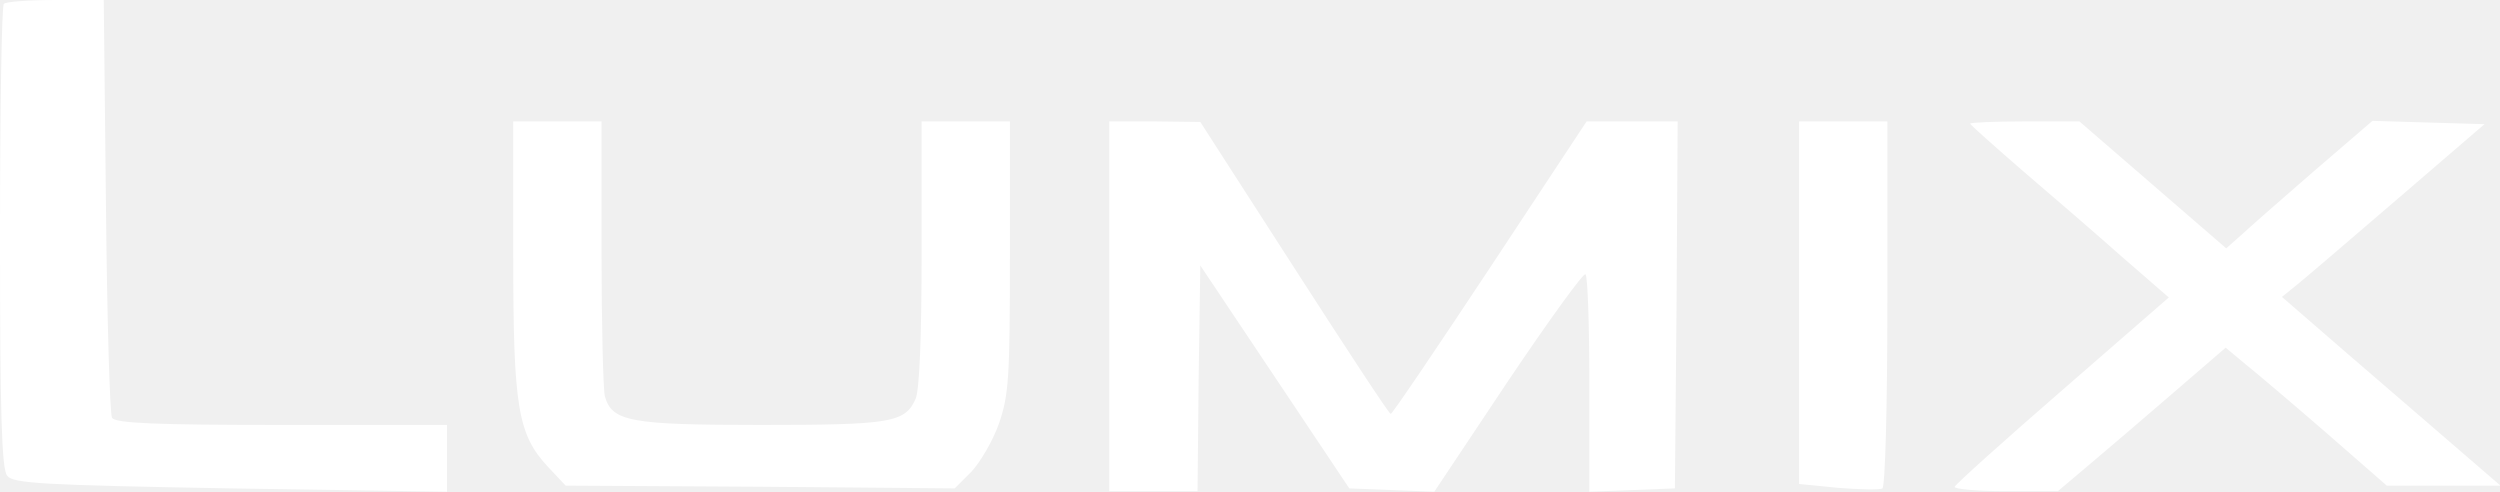
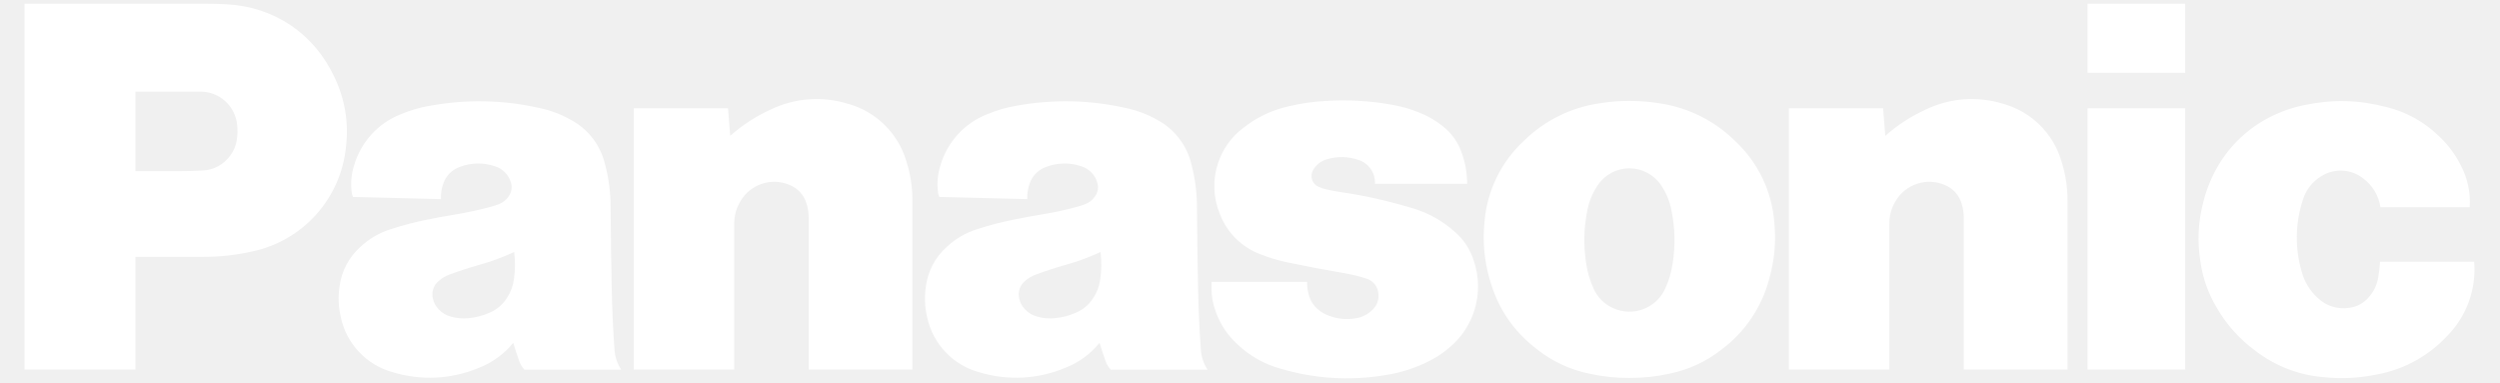
- <svg xmlns="http://www.w3.org/2000/svg" width="544" height="107" preserveAspectRatio="xMidYMid meet" version="1.0">
-   <g class="layer">
-     <g fill="#fff" id="svg_1" transform="matrix(0.120085 0 0 -0.120085 0.200849 -0.238508)">
-       <path d="m5.33,-8.99c-4,-3 -7,-194 -7,-423c0,-318 3,-420 13,-432c10,-14 64,-17 405,-23l392,-6l0,60l0,61l-299,0c-229,0 -302,3 -308,13c-4,6 -9,180 -11,385l-4,372l-87,0c-48,0 -91,-3 -94,-7z" id="svg_2" />
-       <path d="m928.33,-464.99c0,-274 8,-324 63,-383l32,-34l353,-2l352,-3l30,30c16,17 39,56 50,87c18,52 20,83 20,303l0,245l-80,0l-80,0l0,-240c0,-154 -4,-248 -11,-263c-19,-43 -46,-47 -280,-47c-237,0 -270,6 -283,52c-3,13 -6,130 -6,261l0,237l-80,0l-80,0l0,-243z" id="svg_3" />
-       <path d="m2008.33,-556.99l0,-335l80,0l80,0l2,204l3,205l135,-202l135,-202l77,-3l77,-3l134,201c74,110 137,197 140,193c4,-3 7,-94 7,-200l0,-194l78,3l77,3l3,333l2,332l-82,0l-83,0l-175,-265c-96,-145 -177,-265 -180,-265c-3,0 -81,119 -175,265l-170,264l-82,1l-83,0l0,-335z" id="svg_4" />
-       <path d="m3258.33,-550.99l0,-328l71,-7c39,-3 75,-4 80,-1c5,4 9,144 9,336l0,329l-80,0l-80,0l0,-329z" id="svg_5" />
-       <path d="m3568.33,-225.99c0,-2 44,-41 97,-87c54,-46 135,-116 180,-156l83,-72l-192,-167c-106,-92 -194,-171 -196,-176c-2,-4 39,-8 92,-8l95,0l58,49c32,27 100,85 152,130l94,81l36,-30c20,-16 86,-72 146,-124l110,-96l103,0l103,0l-153,132c-85,73 -174,150 -198,171l-45,39l26,21c15,12 98,83 184,157l157,135l-102,3l-101,3l-107,-92c-59,-51 -118,-103 -132,-116l-26,-23l-133,115l-133,115l-99,0c-54,0 -99,-2 -99,-4z" id="svg_6" />
-     </g>
+ <svg xmlns="http://www.w3.org/2000/svg" width="612.019" height="93.534" viewBox="-6.000 -0.917 612.019 93.534">
+   <path d="M43.59 61.96H27.17V40.98h10.67c2.02 0 3.74-.05 5.76-.16a8.78 8.78 0 0 0 6.81-3.67 8.21 8.21 0 0 0 1.6-3.9c.18-1.24.2-2.3.08-3.56a9.01 9.01 0 0 0-9.02-8.17h-15.9v68.02H0V0H44.4c1.77 0 3.26.03 5.03.13C61.22.76 70.93 7.31 75.92 18a30.6 30.6 0 0 1 2.81 17.02A29.06 29.06 0 0 1 55.7 60.65a53.6 53.6 0 0 1-12.1 1.31" fill="#fff" />
+   <path id="a" stroke-width="3.65" d="M144.48 84.53c-.36-5.27-.56-9.73-.67-15.02-.14-6.95-.22-12.8-.27-19.75a40.94 40.94 0 0 0-1.38-10.54 16.68 16.68 0 0 0-8.3-10.77A27.03 27.03 0 0 0 126 25.5a66.75 66.75 0 0 0-26.67-.53c-2.6.45-4.77 1.08-7.22 2.1a19.22 19.22 0 0 0-11.38 12.46 15.3 15.3 0 0 0-.61 6.6c.04.42.15.78.34 1.17l21.53.53a9.65 9.65 0 0 1 .58-3.82 6.54 6.54 0 0 1 4.06-4.07 12.57 12.57 0 0 1 8.59-.15 5.88 5.88 0 0 1 3.9 3.95c.36 1.2.18 2.4-.55 3.43a5.12 5.12 0 0 1-2.46 1.92c-.64.25-1.2.42-1.85.6a84.5 84.5 0 0 1-8.6 1.87c-2.42.4-4.46.77-6.86 1.26a76.94 76.94 0 0 0-9.13 2.38 19.15 19.15 0 0 0-7.4 4.32 15.61 15.61 0 0 0-5.12 9.71c-.37 2.61-.28 4.88.3 7.45a17.8 17.8 0 0 0 12.7 13.51 31.1 31.1 0 0 0 21.16-1.07 20.2 20.2 0 0 0 8.38-6.12l-1.52-11a9.3 9.3 0 0 1-4.26 3.63c-1.7.75-3.25 1.15-5.1 1.34-1.55.15-2.89.04-4.39-.38a6.23 6.23 0 0 1-3.03-1.82 5.41 5.41 0 0 1-1.4-2.69 4.28 4.28 0 0 1 1.46-4.23 8.39 8.39 0 0 1 2.7-1.58 94.5 94.5 0 0 1 7.2-2.34c3.09-.87 5.64-1.81 8.57-3.16.28 2.34.27 4.34-.06 6.67-.23 1.71-.76 3.12-1.69 4.56l1.52 11c.47 1.56.9 2.86 1.44 4.4.3.85.7 1.51 1.3 2.18h23.7a10.28 10.28 0 0 1-1.65-5.04" fill="#fff" />
+   <path id="b" stroke-width="3.65" d="M172.83 32.34a39.66 39.66 0 0 1 9.93-6.45 25.96 25.96 0 0 1 18.9-1.4 20.62 20.62 0 0 1 14.27 13.94 30.88 30.88 0 0 1 1.52 9.83v41.28h-25.4V52.42c0-1.24-.16-2.3-.52-3.48a7.04 7.04 0 0 0-4.13-4.57 9.58 9.58 0 0 0-12.08 4 10.41 10.41 0 0 0-1.5 5.53v35.64h-24.6V25.58h23.07l.54 6.76" fill="#fff" />
+   <g transform="translate(143.6)">
+     <path stroke-width="3.65" d="M144.48 84.53c-.36-5.27-.56-9.73-.67-15.02-.14-6.95-.22-12.8-.27-19.75a40.94 40.94 0 0 0-1.38-10.54 16.68 16.68 0 0 0-8.3-10.77A27.03 27.03 0 0 0 126 25.5a66.75 66.75 0 0 0-26.67-.53c-2.6.45-4.77 1.08-7.22 2.1a19.22 19.22 0 0 0-11.38 12.46 15.3 15.3 0 0 0-.61 6.6c.04.42.15.78.34 1.17l21.53.53a9.65 9.65 0 0 1 .58-3.82 6.54 6.54 0 0 1 4.06-4.07 12.57 12.57 0 0 1 8.59-.15 5.88 5.88 0 0 1 3.9 3.95c.36 1.2.18 2.4-.55 3.43a5.12 5.12 0 0 1-2.46 1.92c-.64.25-1.2.42-1.85.6a84.5 84.5 0 0 1-8.6 1.87c-2.42.4-4.46.77-6.86 1.26a76.94 76.94 0 0 0-9.13 2.38 19.15 19.15 0 0 0-7.4 4.32 15.61 15.61 0 0 0-5.12 9.71c-.37 2.61-.28 4.88.3 7.45a17.8 17.8 0 0 0 12.7 13.51 31.1 31.1 0 0 0 21.16-1.07 20.2 20.2 0 0 0 8.38-6.12l-1.52-11a9.3 9.3 0 0 1-4.26 3.63c-1.7.75-3.25 1.15-5.1 1.34-1.55.15-2.89.04-4.39-.38a6.23 6.23 0 0 1-3.03-1.82 5.41 5.41 0 0 1-1.4-2.69 4.28 4.28 0 0 1 1.46-4.23 8.39 8.39 0 0 1 2.7-1.58 94.5 94.5 0 0 1 7.2-2.34c3.09-.87 5.64-1.81 8.57-3.16.28 2.34.27 4.34-.06 6.67-.23 1.71-.76 3.12-1.69 4.56l1.52 11c.47 1.56.9 2.86 1.44 4.4.3.85.7 1.51 1.3 2.18h23.7a10.28 10.28 0 0 1-1.65-5.04" fill="#fff" />
  </g>
+   <path d="M323.58 66.03c1.83.31 3.36.7 5.12 1.28a4.1 4.1 0 0 1 2.8 3.13 4.67 4.67 0 0 1-1.29 4.4 7.33 7.33 0 0 1-4.25 2.17c-2.26.36-4.26.18-6.4-.6a8.64 8.64 0 0 1-2.73-1.55 6.89 6.89 0 0 1-2.23-3.36 10.4 10.4 0 0 1-.48-3.41H290.7v1.36c0 2.2.34 4.07 1.11 6.14 1.18 3.1 2.79 5.5 5.22 7.76a24.87 24.87 0 0 0 10.65 6 56.77 56.77 0 0 0 25.36 1.6 35.03 35.03 0 0 0 11.37-3.7 23 23 0 0 0 4.4-2.95A19.48 19.48 0 0 0 354.97 63a15.54 15.54 0 0 0-4.82-7.29 26.96 26.96 0 0 0-10.6-5.77l-2.56-.73a113.9 113.9 0 0 0-14.48-3.08c-1.38-.2-2.54-.42-3.9-.74a9 9 0 0 1-1.73-.6 2.86 2.86 0 0 1-1.44-3.78l.11-.22a5.58 5.58 0 0 1 3.43-2.72c2.68-.77 5.14-.7 7.77.18a5.81 5.81 0 0 1 3.98 5.83h22.58a22.28 22.28 0 0 0-1.38-7.72 13.73 13.73 0 0 0-4.62-6.4 21.94 21.94 0 0 0-6.03-3.44 32.78 32.78 0 0 0-6.54-1.82 66.63 66.63 0 0 0-16.07-.9c-3.24.18-5.97.58-9.14 1.32-4.26 1-7.7 2.65-11.14 5.35a17.76 17.76 0 0 0-6.07 8.49 17.86 17.86 0 0 0 .42 12.48 17 17 0 0 0 9.85 9.85c2.37.94 4.44 1.56 6.94 2.07 4.93 1.02 9.1 1.81 14.06 2.66M400.3 24.36c-2.53-.4-4.69-.57-7.25-.57-2.56 0-4.71.17-7.25.57a33.22 33.22 0 0 0-18.65 9.25 30.42 30.42 0 0 0-9.6 19.96 36.59 36.59 0 0 0 1.25 13.76c2 7.22 5.78 12.8 11.73 17.35a30.34 30.34 0 0 0 12.63 5.86 43.8 43.8 0 0 0 9.9 1.06c3.5 0 6.46-.3 9.89-1.06a30.35 30.35 0 0 0 12.63-5.86L401.84 69.7a9.63 9.63 0 0 1-12.74 4.83 9.28 9.28 0 0 1-4.83-4.83 22.31 22.31 0 0 1-1.81-6.17c-.68-4.5-.6-8.4.27-12.86.45-2.31 1.23-4.2 2.52-6.18a9.34 9.34 0 0 1 15.6 0 16.43 16.43 0 0 1 2.52 6.18c.87 4.47.96 8.37.28 12.86-.34 2.25-.88 4.1-1.81 6.17l13.74 14.98a31.58 31.58 0 0 0 11.72-17.35c1.31-4.7 1.69-8.9 1.25-13.76a30.4 30.4 0 0 0-9.6-19.96 33.19 33.19 0 0 0-18.65-9.25" fill="#fff" />
+   <g transform="translate(282.89)">
+     <path stroke-width="3.65" d="M172.83 32.34a39.66 39.66 0 0 1 9.93-6.45 25.96 25.96 0 0 1 18.9-1.4 20.62 20.62 0 0 1 14.27 13.94 30.88 30.88 0 0 1 1.52 9.83v41.28h-25.4V52.42c0-1.24-.16-2.3-.52-3.48a7.04 7.04 0 0 0-4.13-4.57 9.58 9.58 0 0 0-12.08 4 10.41 10.41 0 0 0-1.5 5.53v35.64h-24.6V25.58h23.07l.54 6.76" fill="#fff" />
+   </g>
+   <path d="M505.26 0v16.9h23.91V0zm0 25.59v63.96h23.91V25.59zM593.4 81.25a31.2 31.2 0 0 1-17.18 9.49c-4.64.94-8.7 1.14-13.41.65a31.59 31.59 0 0 1-16.44-6.42 34.24 34.24 0 0 1-9.63-10.82 29.79 29.79 0 0 1-3.78-10.58c-.9-5.44-.66-10.22.77-15.54 3.27-12.1 12.36-20.67 24.63-23.22 7-1.45 13.22-1.3 20.15.49a27.84 27.84 0 0 1 12.57 6.89 25.35 25.35 0 0 1 5.5 7.21 19.24 19.24 0 0 1 2.27 10.4h-21.87a10.68 10.68 0 0 0-4.24-7.06 8.9 8.9 0 0 0-10.27-.5 10.15 10.15 0 0 0-4.5 5.79 29.54 29.54 0 0 0-.28 17.56 13.26 13.26 0 0 0 3.83 6.34 9.13 9.13 0 0 0 7.9 2.5 7.35 7.35 0 0 0 4.62-2.48 9.5 9.5 0 0 0 2.4-4.93c.24-1.35.37-2.5.45-3.87h23.05a23.13 23.13 0 0 1-6.54 18.1" fill="#fff" />
</svg>
